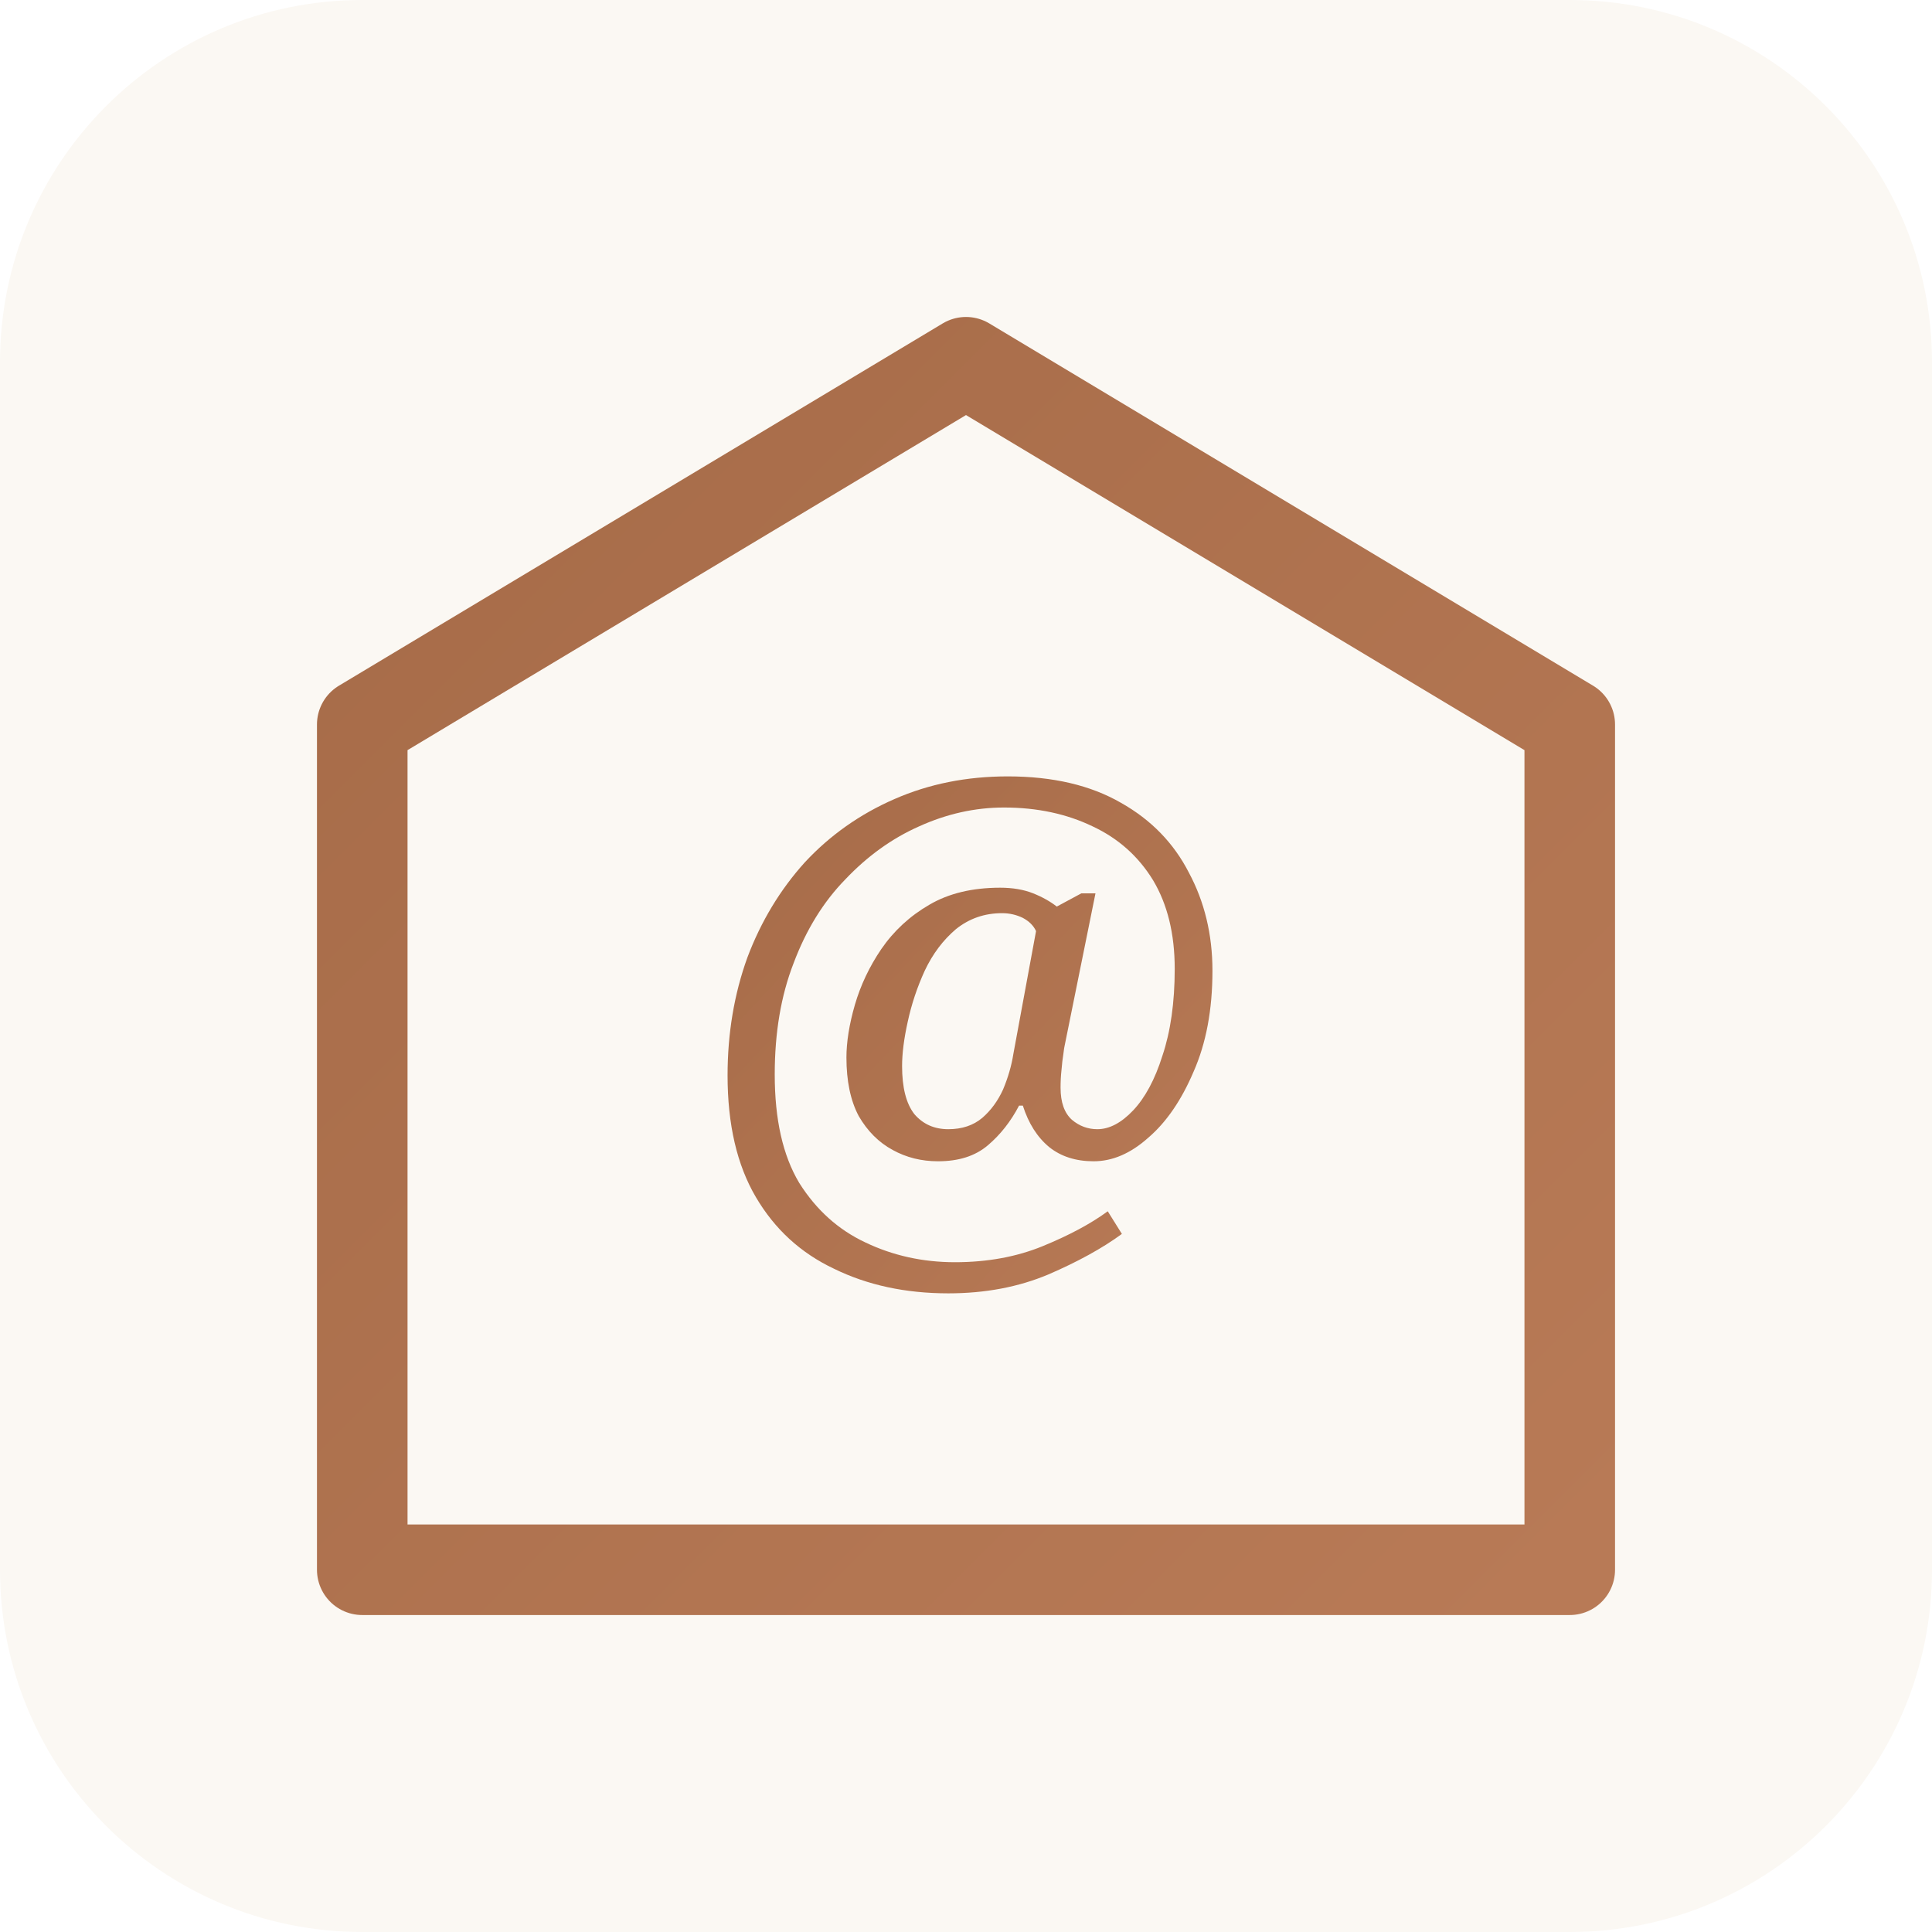
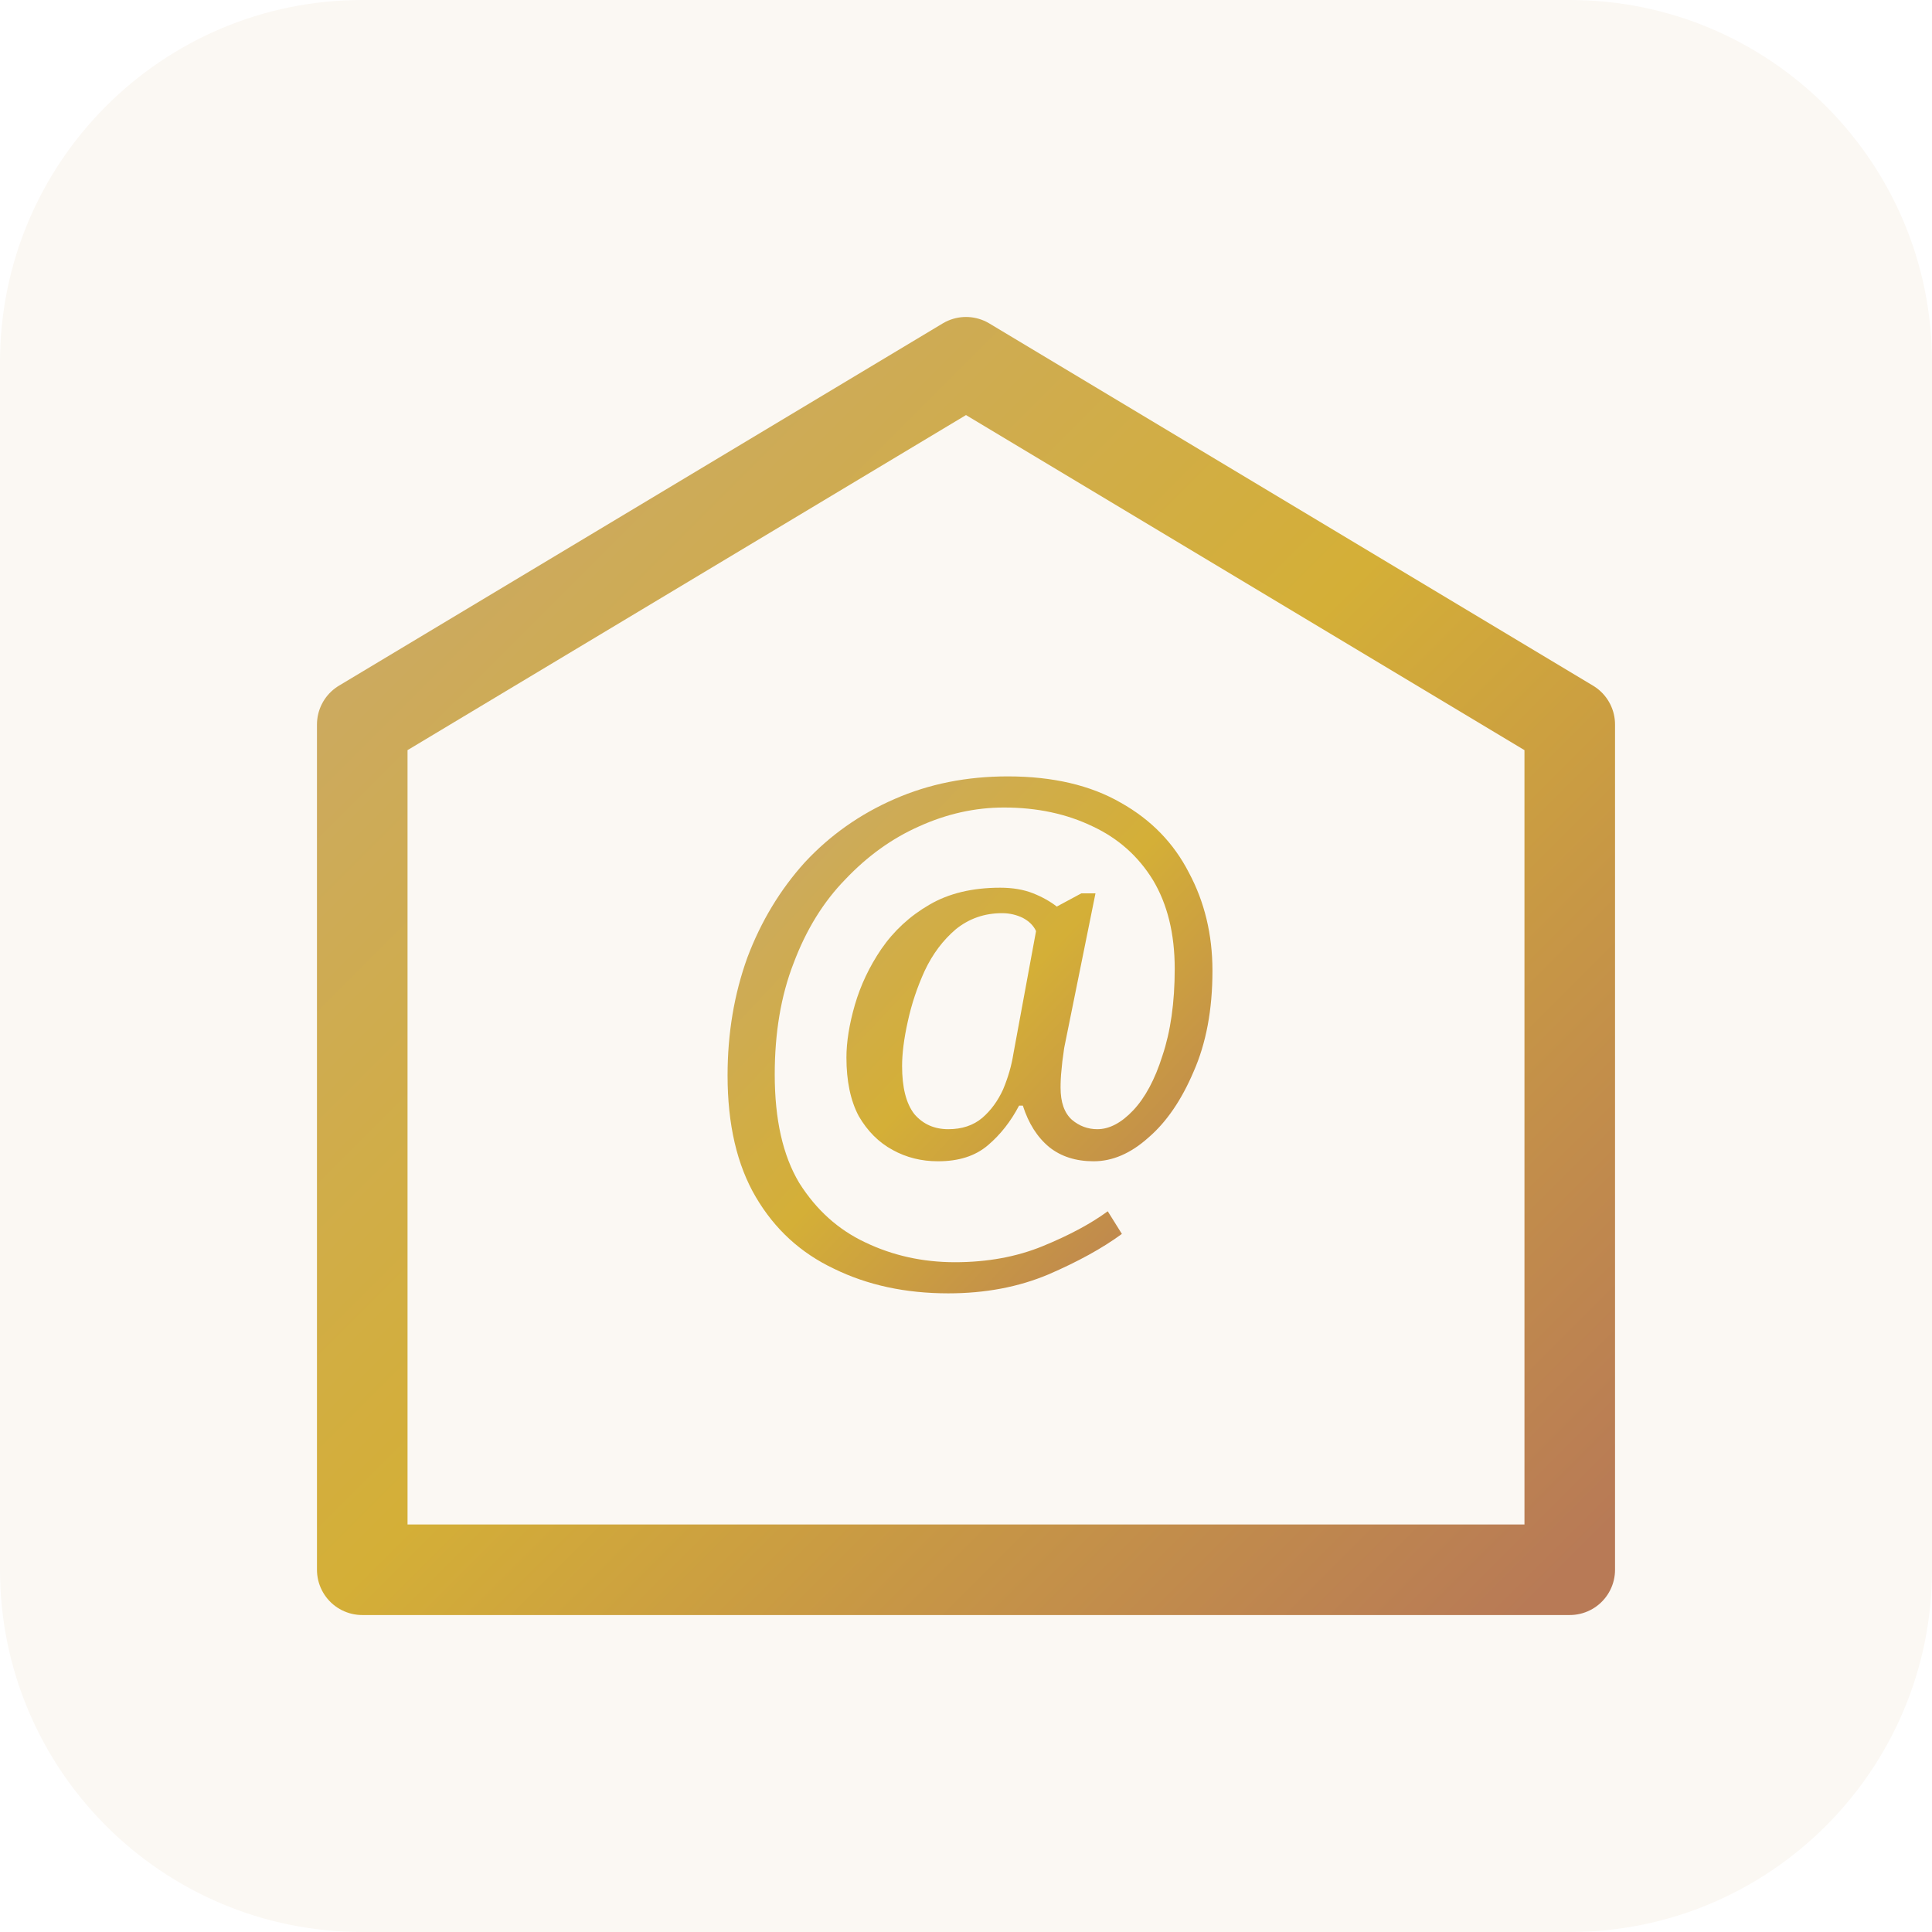
<svg xmlns="http://www.w3.org/2000/svg" viewBox="0 0 32 32">
  <defs>
-     <linearGradient id="copper" x1="0%" y1="0%" x2="100%" y2="100%">
-       <stop offset="0%" style="stop-color:#A66B48" />
+     <linearGradient id="gold" x1="0%" y1="0%" x2="100%" y2="100%">
+       <stop offset="0%" style="stop-color:#C9A86C" />
+       <stop offset="50%" style="stop-color:#D4AF37" />
      <stop offset="100%" style="stop-color:#B87A56" />
    </linearGradient>
  </defs>
  <rect width="32" height="32" rx="6" fill="#FBF8F3" />
-   <path d="M16 6 L26 12 L26 26 L6 26 L6 12 Z" fill="none" stroke="url(#copper)" stroke-width="1.5" stroke-linejoin="round" />
-   <text x="16" y="20" font-family="Georgia, serif" font-size="10" font-weight="500" fill="url(#copper)" text-anchor="middle">@</text>
+   <path d="M16 6 L26 12 L26 26 L6 26 L6 12 Z" fill="none" stroke="url(#gold)" stroke-width="1.5" stroke-linejoin="round" />
+   <text x="16" y="20" font-family="Georgia, serif" font-size="10" font-weight="500" fill="url(#gold)" text-anchor="middle">@</text>
</svg>
